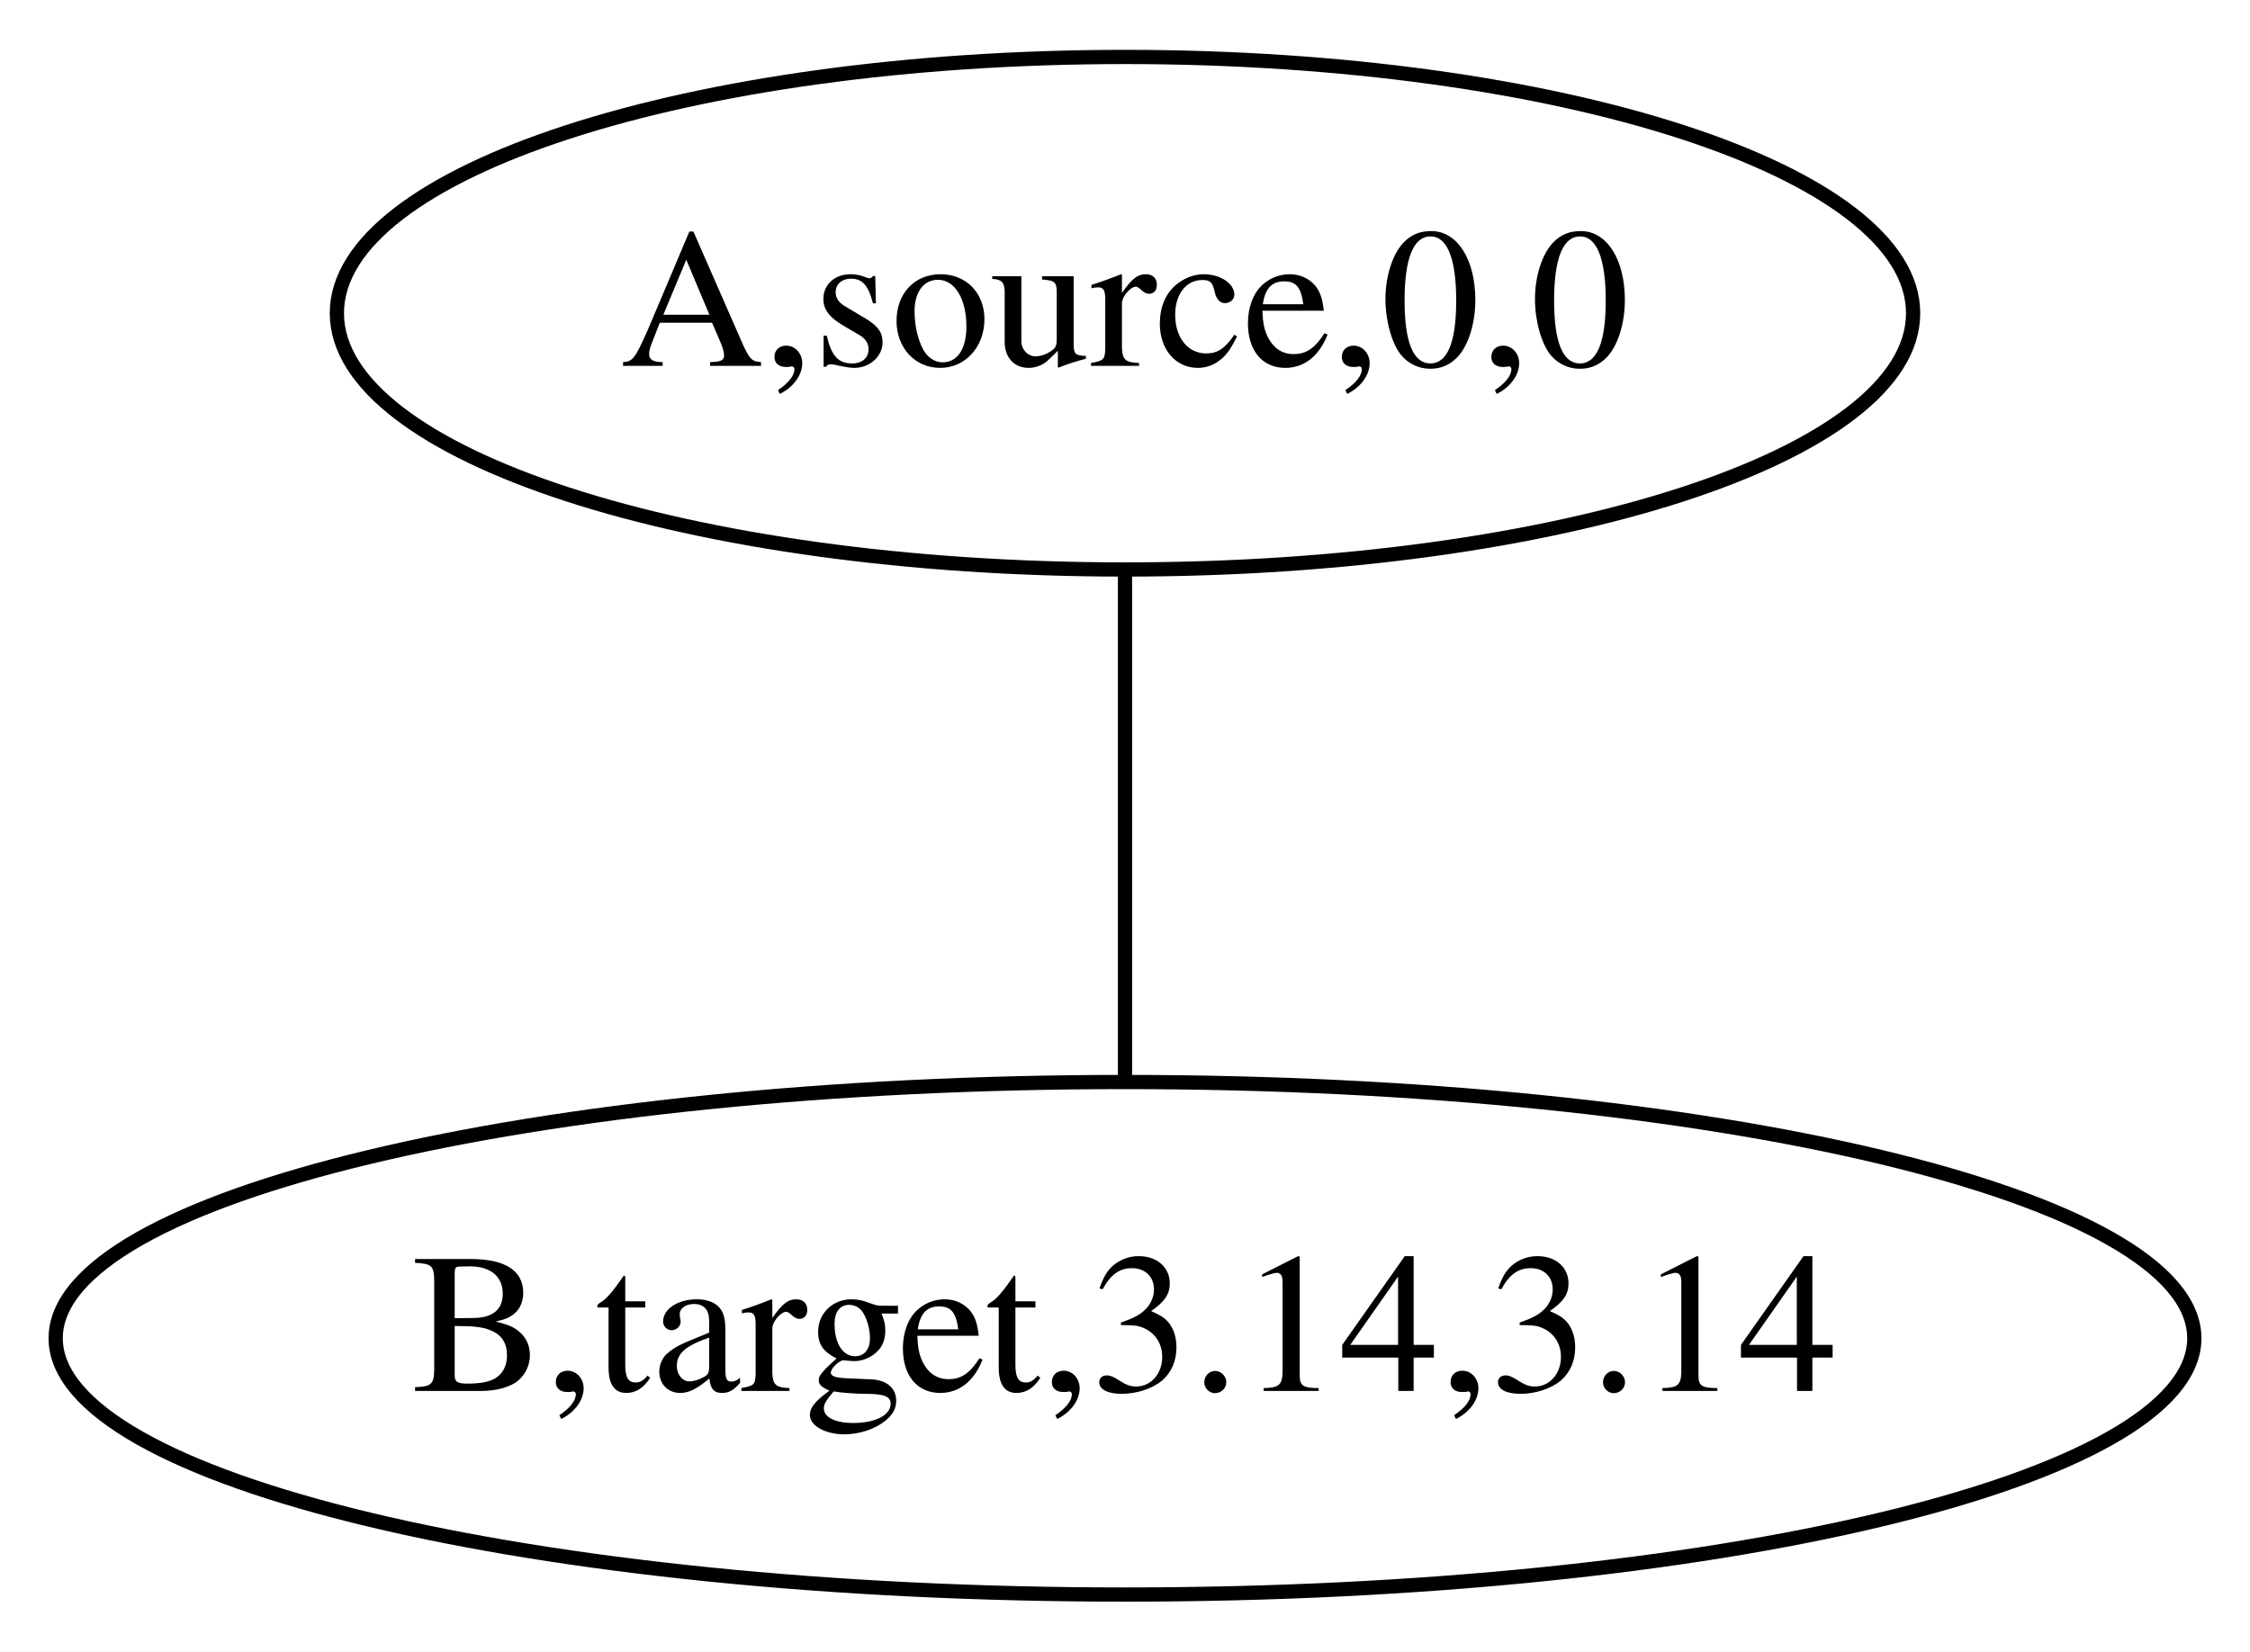
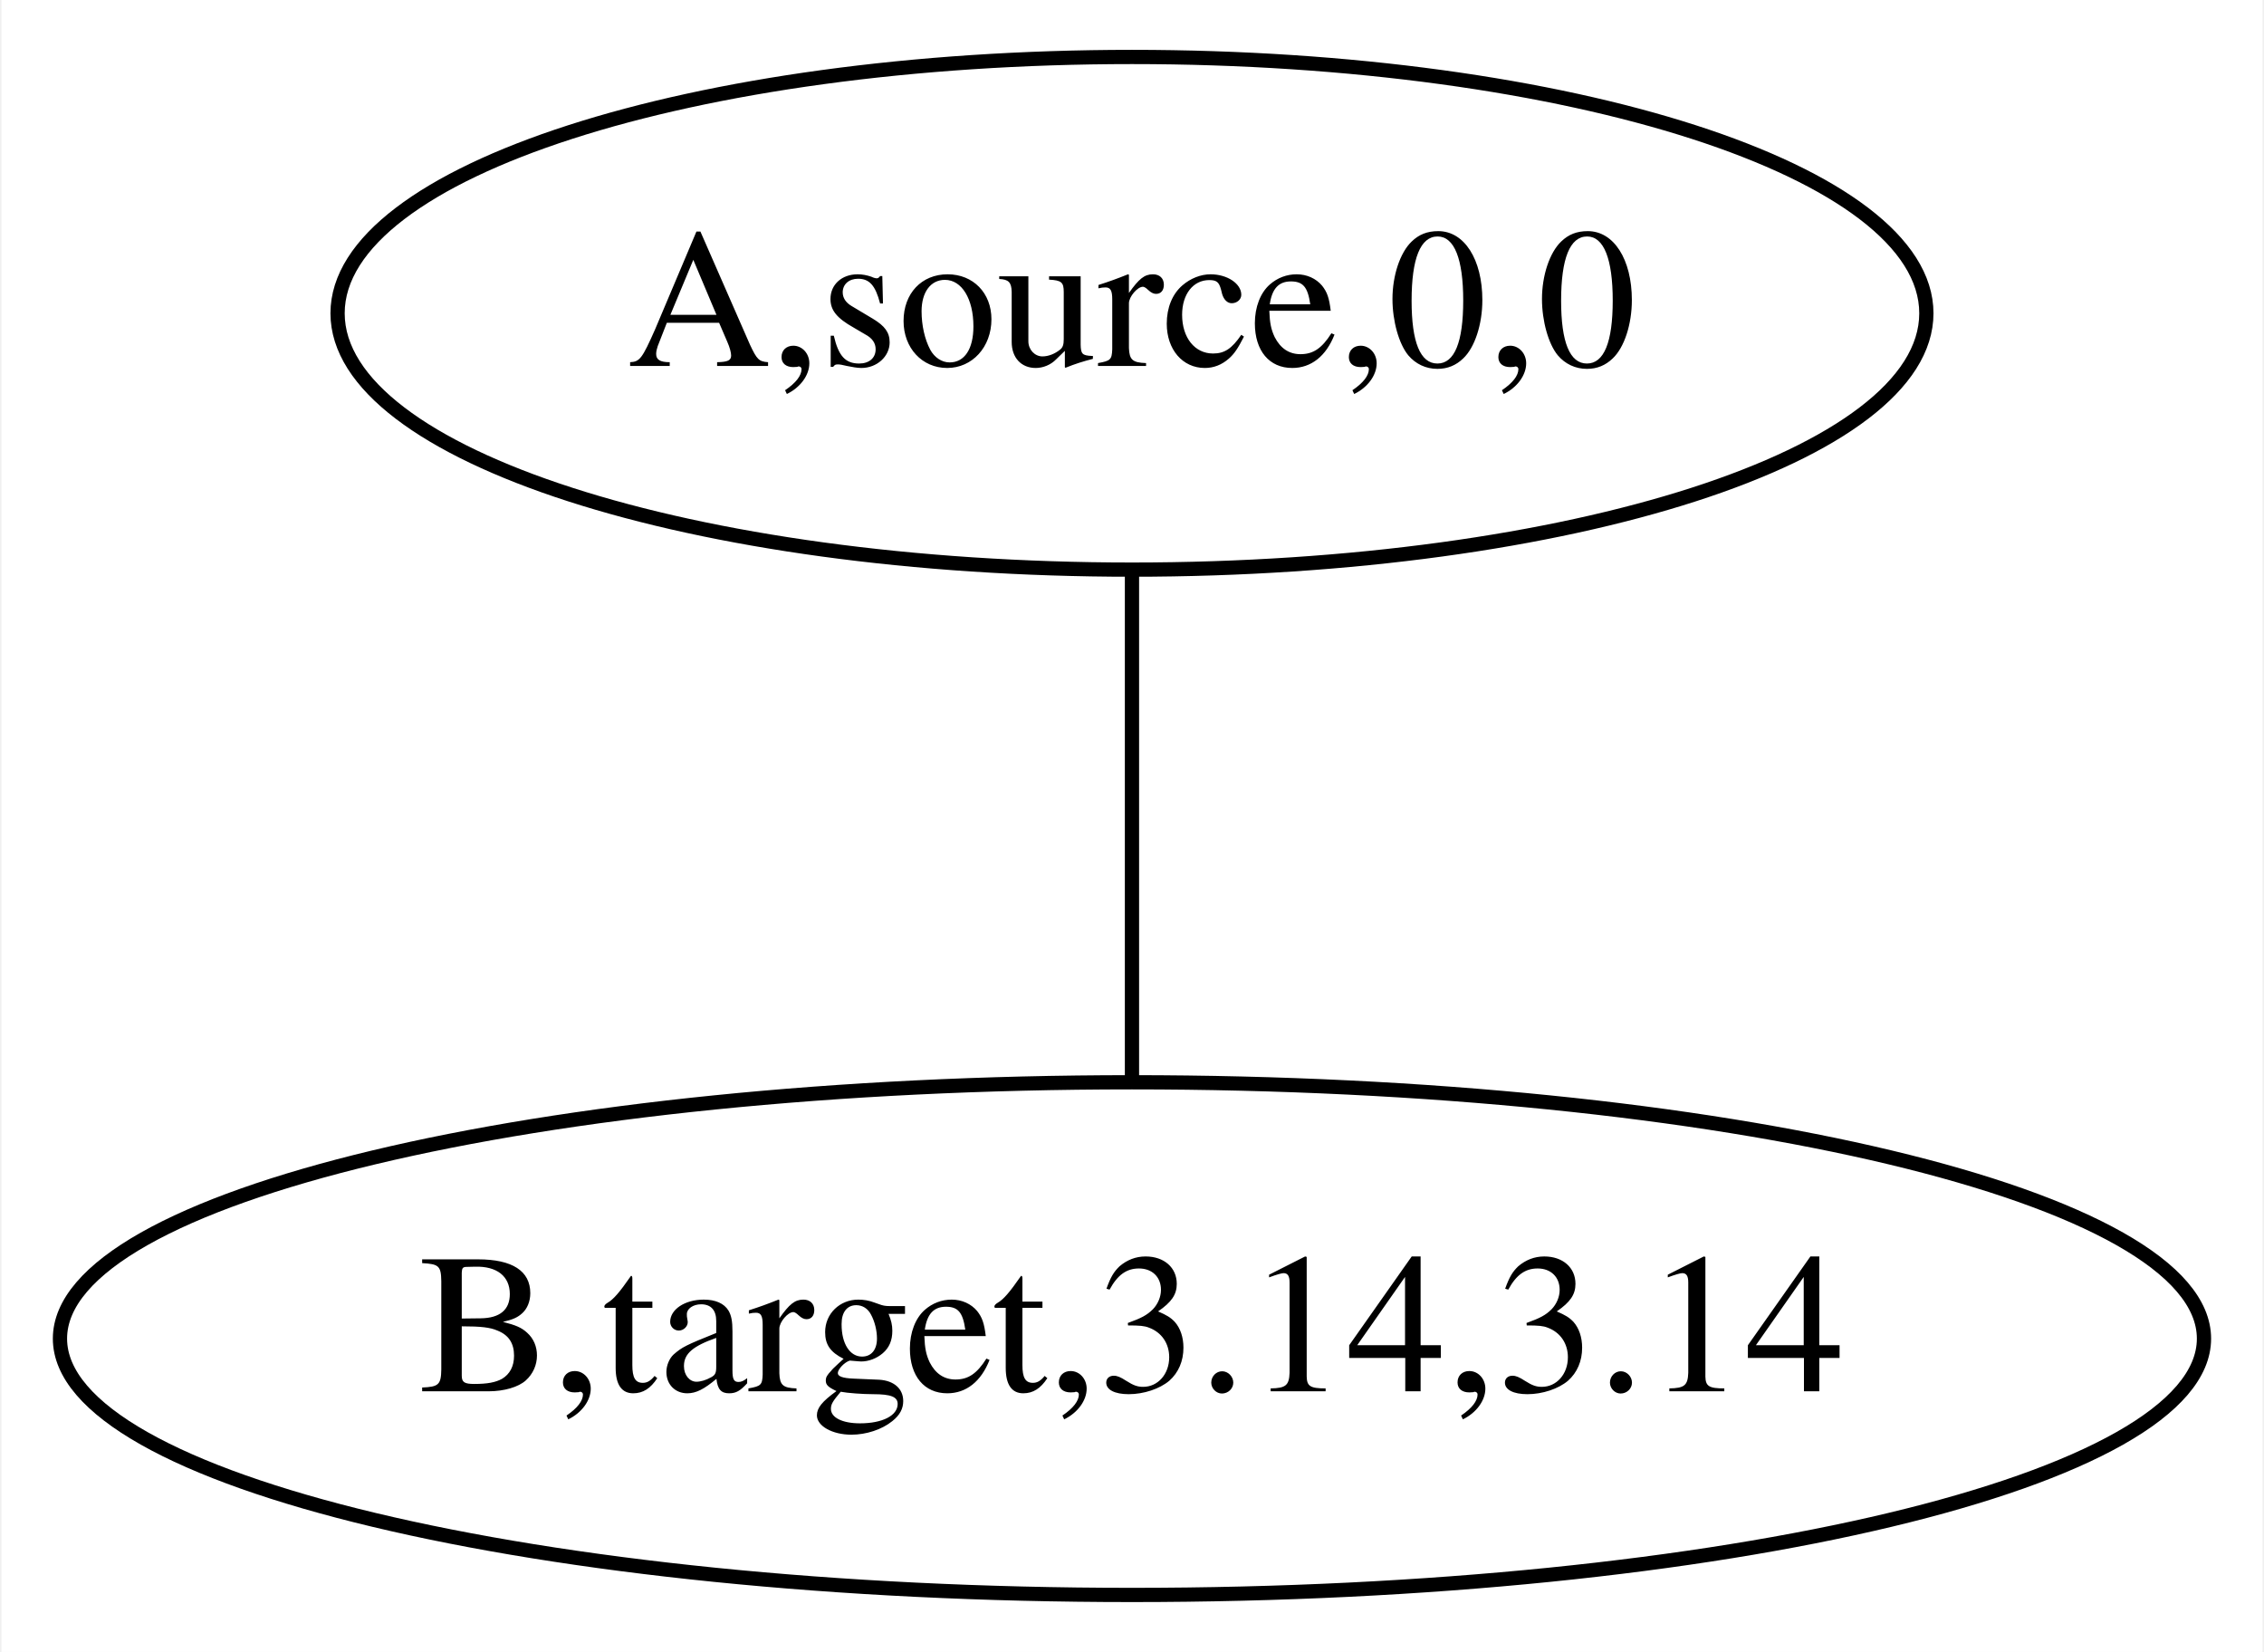
- <svg xmlns="http://www.w3.org/2000/svg" width="158pt" height="116pt" viewBox="0.00 0.00 158.00 116.00">
+ <svg xmlns="http://www.w3.org/2000/svg" width="159pt" height="116pt" viewBox="0.00 0.00 158.79 116.00">
  <g id="graph0" class="graph" transform="scale(1 1) rotate(0) translate(4 112)">
-     <polygon fill="white" stroke="none" points="-4,4 -4,-112 154,-112 154,4 -4,4" />
+     <polygon fill="white" stroke="none" points="-4,4 -4,-112 154.787,-112 154.787,4 -4,4" />
    <g id="node1" class="node">
-       <ellipse fill="none" stroke="black" cx="75" cy="-90" rx="55.344" ry="18" />
-       <text text-anchor="middle" x="75" y="-86.3" font-family="Times,serif" font-size="14.00">A,source,0,0</text>
+       <ellipse fill="none" stroke="black" cx="75.393" cy="-90" rx="55.79" ry="18" />
+       <text text-anchor="middle" x="75.393" y="-86.3" font-family="Times,serif" font-size="14.00">A,source,0,0</text>
    </g>
    <g id="node2" class="node">
-       <ellipse fill="none" stroke="black" cx="75" cy="-18" rx="75.09" ry="18" />
-       <text text-anchor="middle" x="75" y="-14.3" font-family="Times,serif" font-size="14.00">B,target,3.14,3.14</text>
+       <ellipse fill="none" stroke="black" cx="75.393" cy="-18" rx="75.287" ry="18" />
+       <text text-anchor="middle" x="75.393" y="-14.3" font-family="Times,serif" font-size="14.00">B,target,3.14,3.14</text>
    </g>
    <g id="edge1" class="edge">
-       <path fill="none" stroke="black" d="M75,-71.697C75,-60.846 75,-46.917 75,-36.104" />
+       <path fill="none" stroke="black" d="M75.393,-71.697C75.393,-60.846 75.393,-46.917 75.393,-36.104" />
    </g>
  </g>
</svg>
